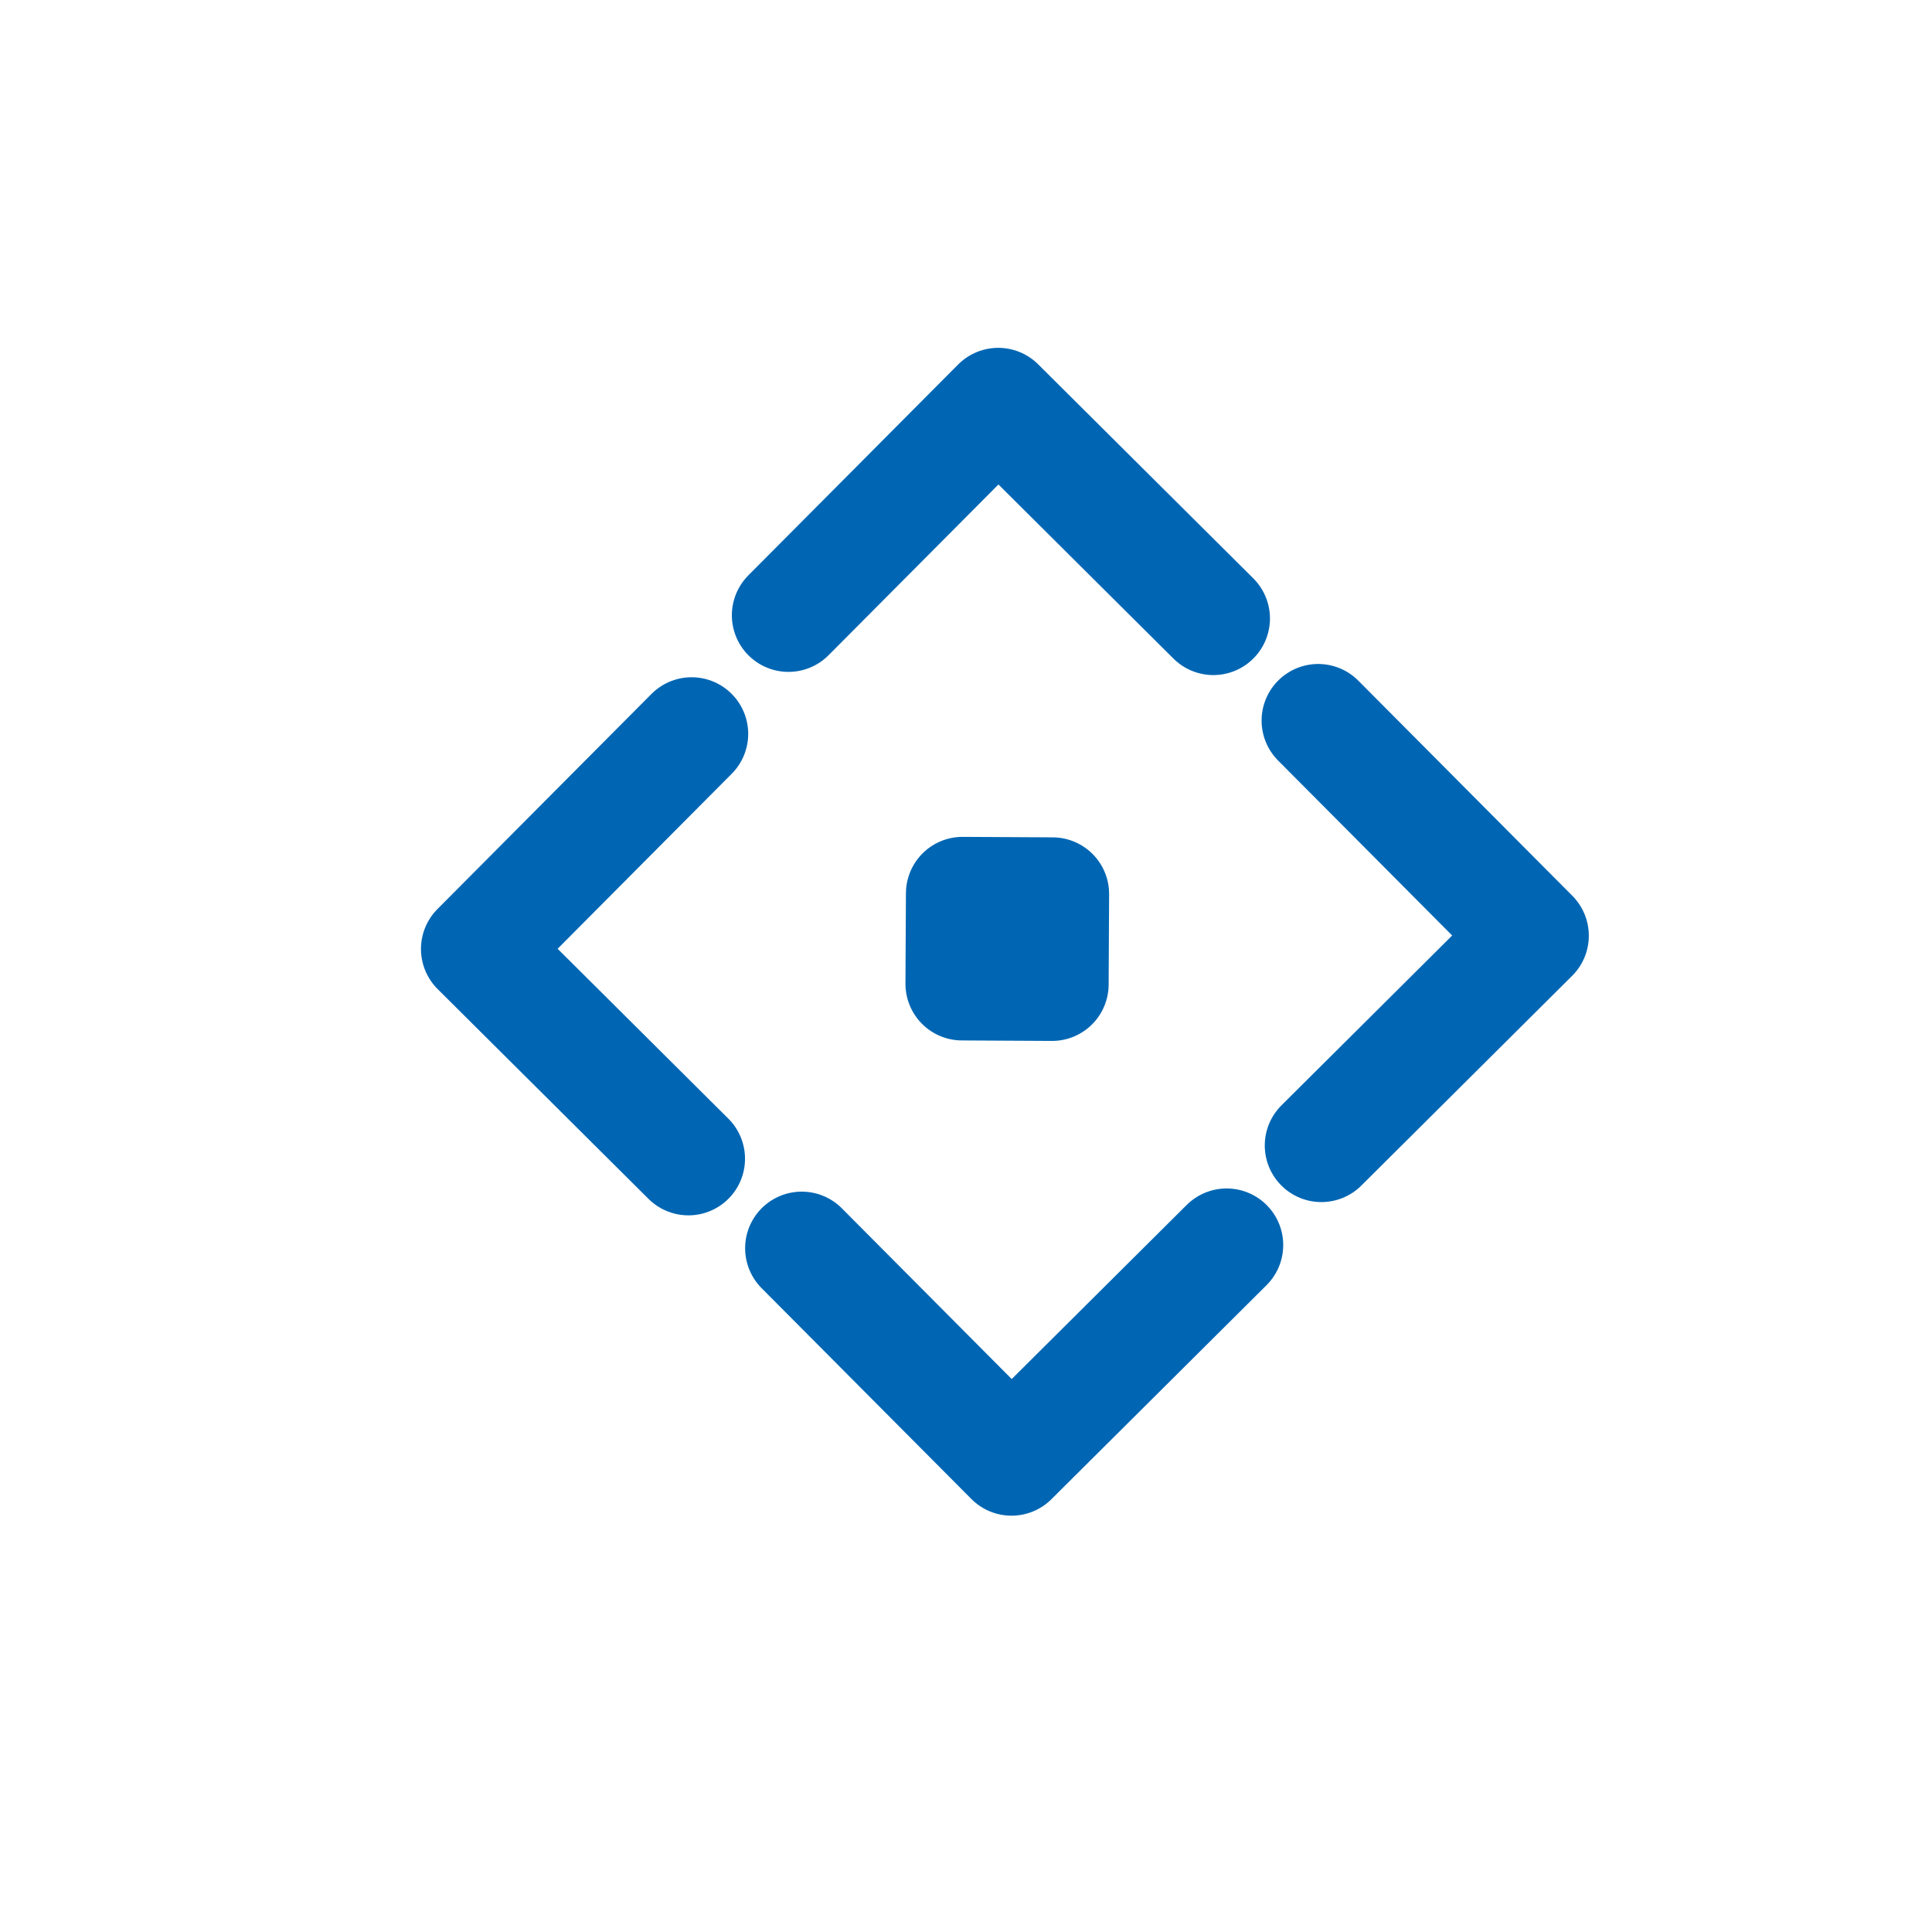
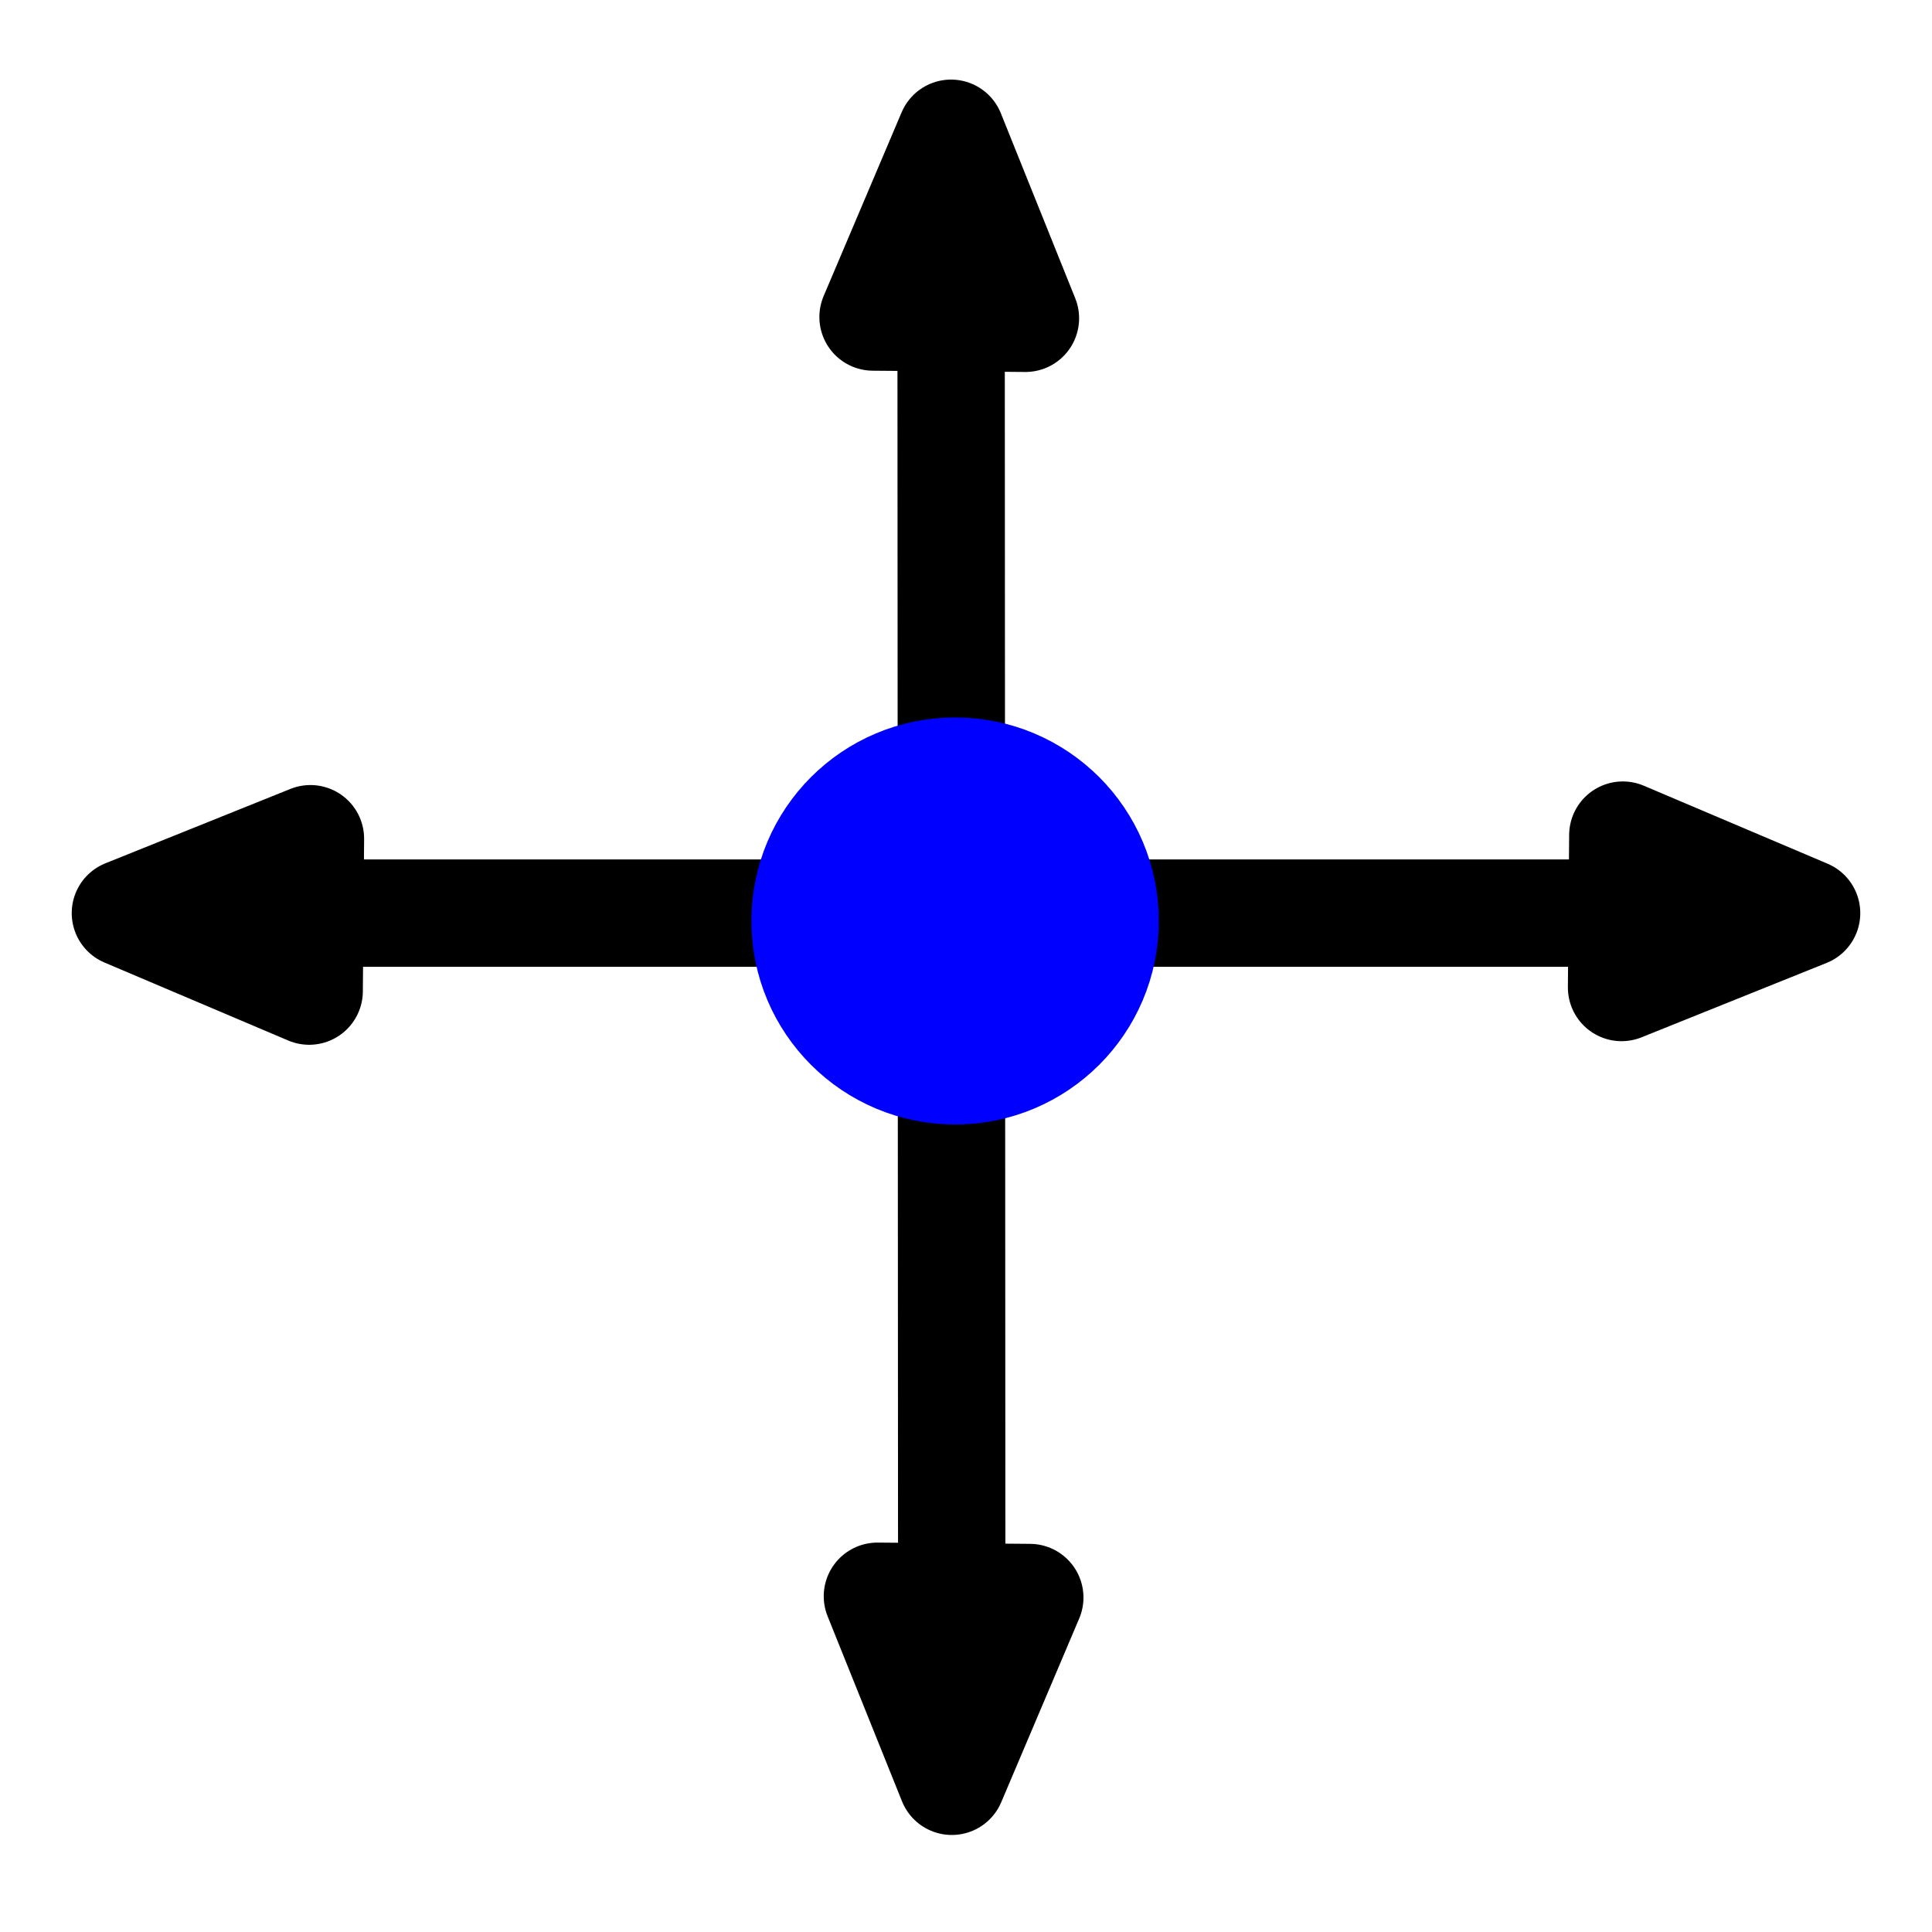
- <svg xmlns="http://www.w3.org/2000/svg" version="1.2" width="112.89mm" height="112.89mm" viewBox="0 0 11289 11289" preserveAspectRatio="xMidYMid" fill-rule="evenodd" stroke-width="28.222" stroke-linejoin="round" xml:space="preserve" id="svg116">
-   <defs class="ClipPathGroup" id="defs8">
-     <clipPath id="presentation_clip_path" clipPathUnits="userSpaceOnUse">
-       <rect x="0" y="0" width="9031" height="9031" id="rect2" />
-     </clipPath>
-     <mask id="mask1">
-       <g id="g68-3">
-         <defs id="defs64">
-           <linearGradient id="gradient1" x1="4516" y1="979" x2="4516" y2="8053" gradientUnits="userSpaceOnUse">
-             <stop offset="0.5" style="stop-color:rgb(5,5,5)" id="stop55" />
-             <stop offset="0.5" style="stop-color:rgb(5,5,5)" id="stop57" />
-             <stop offset="1" style="stop-color:rgb(5,5,5)" id="stop59" />
-             <stop offset="1" style="stop-color:rgb(5,5,5)" id="stop61" />
-           </linearGradient>
-         </defs>
-         <path style="fill:url(#gradient1)" d="M 979,979 H 8053 V 8053 H 979 Z" id="path66" />
-       </g>
-     </mask>
-     <linearGradient id="linearGradient4664" x1="4516" y1="979" x2="4516" y2="8053" gradientUnits="userSpaceOnUse">
-       <stop offset="0.5" style="stop-color:rgb(5,5,5)" id="stop4656" />
-       <stop offset="0.5" style="stop-color:rgb(5,5,5)" id="stop4658" />
-       <stop offset="1" style="stop-color:rgb(5,5,5)" id="stop4660" />
-       <stop offset="1" style="stop-color:rgb(5,5,5)" id="stop4662" />
-     </linearGradient>
-     <mask id="mask4683">
-       <g id="g4681">
-         <defs id="defs4677">
-           <linearGradient id="linearGradient4675" x1="4516" y1="979" x2="4516" y2="8053" gradientUnits="userSpaceOnUse">
-             <stop offset="0.5" style="stop-color:rgb(5,5,5)" id="stop4667" />
-             <stop offset="0.5" style="stop-color:rgb(5,5,5)" id="stop4669" />
-             <stop offset="1" style="stop-color:rgb(5,5,5)" id="stop4671" />
-             <stop offset="1" style="stop-color:rgb(5,5,5)" id="stop4673" />
-           </linearGradient>
-         </defs>
-         <path style="fill:url(#linearGradient4664)" d="M 979,979 H 8053 V 8053 H 979 Z" id="path4679" />
-       </g>
-     </mask>
-     <clipPath id="presentation_clip_path-3" clipPathUnits="userSpaceOnUse">
-       <rect x="0" y="0" width="9031" height="9031" id="rect2-6" />
-     </clipPath>
-     <mask id="mask1-7">
-       <g id="g68-3-5">
-         <defs id="defs64-3">
-           <linearGradient id="linearGradient918" x1="4516" y1="979" x2="4516" y2="8053" gradientUnits="userSpaceOnUse">
-             <stop offset="0.5" style="stop-color:rgb(5,5,5)" id="stop55-5" />
-             <stop offset="0.5" style="stop-color:rgb(5,5,5)" id="stop57-6" />
-             <stop offset="1" style="stop-color:rgb(5,5,5)" id="stop59-2" />
-             <stop offset="1" style="stop-color:rgb(5,5,5)" id="stop61-9" />
-           </linearGradient>
-         </defs>
-         <path style="fill:url(#gradient1)" d="M 979,979 H 8053 V 8053 H 979 Z" id="path66-1" />
-       </g>
-     </mask>
-     <mask id="mask942">
-       <g id="g940">
-         <defs id="defs936">
-           <linearGradient id="linearGradient910" x1="4516" y1="979" x2="4516" y2="8053" gradientUnits="userSpaceOnUse">
-             <stop offset="0.5" style="stop-color:rgb(5,5,5)" id="stop927" />
-             <stop offset="0.5" style="stop-color:rgb(5,5,5)" id="stop929" />
-             <stop offset="1" style="stop-color:rgb(5,5,5)" id="stop931" />
-             <stop offset="1" style="stop-color:rgb(5,5,5)" id="stop933" />
-           </linearGradient>
-         </defs>
-         <path style="fill:url(#linearGradient4664)" d="M 979,979 H 8053 V 8053 H 979 Z" id="path938" />
-       </g>
-     </mask>
-     <clipPath id="presentation_clip_path-2" clipPathUnits="userSpaceOnUse">
-       <rect x="0" y="0" width="9031" height="9031" id="rect2-7" />
-     </clipPath>
-     <mask id="mask1-0">
-       <g id="g68-3-9">
-         <defs id="defs64-36">
-           <linearGradient id="linearGradient1053" x1="4516" y1="979" x2="4516" y2="8053" gradientUnits="userSpaceOnUse">
-             <stop offset="0.5" style="stop-color:rgb(5,5,5)" id="stop55-0" />
-             <stop offset="0.5" style="stop-color:rgb(5,5,5)" id="stop57-62" />
-             <stop offset="1" style="stop-color:rgb(5,5,5)" id="stop59-6" />
-             <stop offset="1" style="stop-color:rgb(5,5,5)" id="stop61-1" />
-           </linearGradient>
-         </defs>
-         <path style="fill:url(#gradient1)" d="M 979,979 H 8053 V 8053 H 979 Z" id="path66-8" />
-       </g>
-     </mask>
-     <mask id="mask942-7">
-       <g id="g940-9">
-         <defs id="defs936-2">
-           <linearGradient id="linearGradient1045" x1="4516" y1="979" x2="4516" y2="8053" gradientUnits="userSpaceOnUse">
-             <stop offset="0.5" style="stop-color:rgb(5,5,5)" id="stop927-0" />
-             <stop offset="0.5" style="stop-color:rgb(5,5,5)" id="stop929-2" />
-             <stop offset="1" style="stop-color:rgb(5,5,5)" id="stop931-3" />
-             <stop offset="1" style="stop-color:rgb(5,5,5)" id="stop933-7" />
-           </linearGradient>
-         </defs>
-         <path style="fill:url(#linearGradient4664)" d="M 979,979 H 8053 V 8053 H 979 Z" id="path938-5" />
-       </g>
-     </mask>
+ <svg xmlns="http://www.w3.org/2000/svg" width="144" height="144" viewBox="0 0 38.1 38.1" version="1.1" id="svg8">
+   <defs id="defs2">
+     <rect x="5.282" y="6.585" width="134.195" height="57.122" id="rect33316" />
  </defs>
-   <defs class="TextShapeIndex" id="defs12" />
-   <defs class="EmbeddedBulletChars" id="defs44" />
-   <defs class="TextEmbeddedBitmaps" id="defs46" />
-   <g id="g51">
-     <g id="id2" class="Master_Slide">
-       <g id="bg-id2" class="Background" />
-       <g id="bo-id2" class="BackgroundObjects" />
-     </g>
-   </g>
-   <g class="SlideGroup" id="g114">
-     <g id="container-id1">
-       <g class="Page" id="g108">
-         <rect style="fill:none;fill-opacity:0.294;stroke:none;stroke-width:529.167;stroke-miterlimit:4;stroke-dasharray:none;stroke-dashoffset:0;stroke-opacity:1" id="rect836" width="9037.195" height="8739.698" x="1195.877" y="1128.945" ry="0" />
-         <g id="g897" transform="translate(1822.48,11.17189)" style="stroke-width:661.458;stroke-miterlimit:4;stroke-dasharray:none">
-           <path transform="matrix(0.4028598,0,0,0.4028598,1660.55,1399.99)" id="path892" d="m 2790.215,5421.398 c 0,0 3042.635,-3058.198 3042.635,-3058.198 0,0 3120.158,3104.28 3120.158,3104.28" style="fill:none;stroke:#0066b3;stroke-width:1641.907;stroke-linecap:round;stroke-linejoin:round;stroke-miterlimit:4;stroke-dasharray:none;stroke-opacity:1;fill-opacity:0.502" />
-         </g>
-         <g id="g897-6" transform="matrix(1,0,0,-1,1900.003,10877.706)" style="stroke-width:661.458;stroke-miterlimit:4;stroke-dasharray:none">
-           <path transform="matrix(0.4028598,0,0,0.4028598,1660.55,1399.99)" id="path892-7" d="m 2790.215,5421.398 c 0,0 3042.635,-3058.198 3042.635,-3058.198 0,0 3120.158,3104.28 3120.158,3104.28" style="fill:none;stroke:#0066b3;stroke-width:1641.907;stroke-linecap:round;stroke-linejoin:round;stroke-miterlimit:4;stroke-dasharray:none;stroke-opacity:1;fill-opacity:0.502" />
-         </g>
-         <g transform="rotate(-90,4996.938,4558.435)" id="g897-5" style="stroke-width:661.458;stroke-miterlimit:4;stroke-dasharray:none">
-           <path style="fill:none;fill-opacity:0.502;stroke:#0066b3;stroke-width:1641.907;stroke-linecap:round;stroke-linejoin:round;stroke-miterlimit:4;stroke-dasharray:none;stroke-opacity:1" d="m 2790.215,5421.398 c 0,0 3042.635,-3058.198 3042.635,-3058.198 0,0 3120.158,3104.28 3120.158,3104.28" id="path892-6" transform="matrix(0.4028598,0,0,0.4028598,1660.55,1399.99)" />
-         </g>
-         <path style="fill:none;fill-opacity:0.502;stroke:#0066b3;stroke-width:661.458;stroke-linecap:round;stroke-linejoin:round;stroke-miterlimit:4;stroke-dasharray:none;stroke-opacity:1" d="m 7720.983,6693.236 c 0,0 1232.025,-1225.756 1232.025,-1225.756 0,0 -1250.59,-1256.986 -1250.59,-1256.986" id="path892-7-2" />
-         <rect id="rect3893-6" width="528.109" height="525.797" x="5190.417" y="-6177.02" style="opacity:1;fill:#b30077;stroke:#0066b3;stroke-width:661.458;stroke-miterlimit:4;stroke-dasharray:none;stroke-opacity:1;fill-opacity:1" ry="0" transform="matrix(-0.00518577,0.9999866,-0.9999856,-0.00536712,0,0)" />
-       </g>
-     </g>
+   <g id="layer1">
+     <path style="fill:#666666;fill-opacity:1;stroke:#000000;stroke-width:2.117;stroke-linecap:butt;stroke-linejoin:round;stroke-miterlimit:4;stroke-dasharray:none;stroke-opacity:1" d="m 18.755,2.628 1.467,3.649 -3.005,-0.025 z" id="path21968" />
+     <path style="fill:#666666;fill-opacity:1;stroke:#000000;stroke-width:2.117;stroke-linecap:butt;stroke-linejoin:round;stroke-miterlimit:4;stroke-dasharray:none;stroke-opacity:1" d="m 35.627,18.007 -3.649,1.467 0.025,-3.005 z" id="path21968-6" />
+     <path style="fill:#666666;fill-opacity:1;stroke:#000000;stroke-width:2.117;stroke-linecap:butt;stroke-linejoin:round;stroke-miterlimit:4;stroke-dasharray:none;stroke-opacity:1" d="m 2.473,18.007 3.649,-1.467 -0.025,3.005 z" id="path21968-7" />
+     <path style="fill:#666666;fill-opacity:1;stroke:#000000;stroke-width:2.117;stroke-linecap:butt;stroke-linejoin:round;stroke-miterlimit:4;stroke-dasharray:none;stroke-opacity:1" d="m 18.77,35.128 -1.467,-3.649 3.005,0.025 z" id="path21968-3" />
+     <path style="fill:#666666;stroke:#000000;stroke-width:2.117;stroke-linecap:butt;stroke-linejoin:miter;stroke-opacity:1;stroke-miterlimit:4;stroke-dasharray:none" d="M 4.06,18.007 H 35.098" id="path206" />
+     <path style="fill:none;stroke:#000000;stroke-width:2.117;stroke-linecap:butt;stroke-linejoin:miter;stroke-opacity:1;stroke-miterlimit:4;stroke-dasharray:none" d="M 18.755,3.686 18.77,34.599" id="path208" />
+     <ellipse style="fill:#0000ff;stroke:#0000ff;stroke-width:3.101" id="path10" cx="18.835" cy="18.162" rx="2.467" ry="2.463" />
  </g>
</svg>
